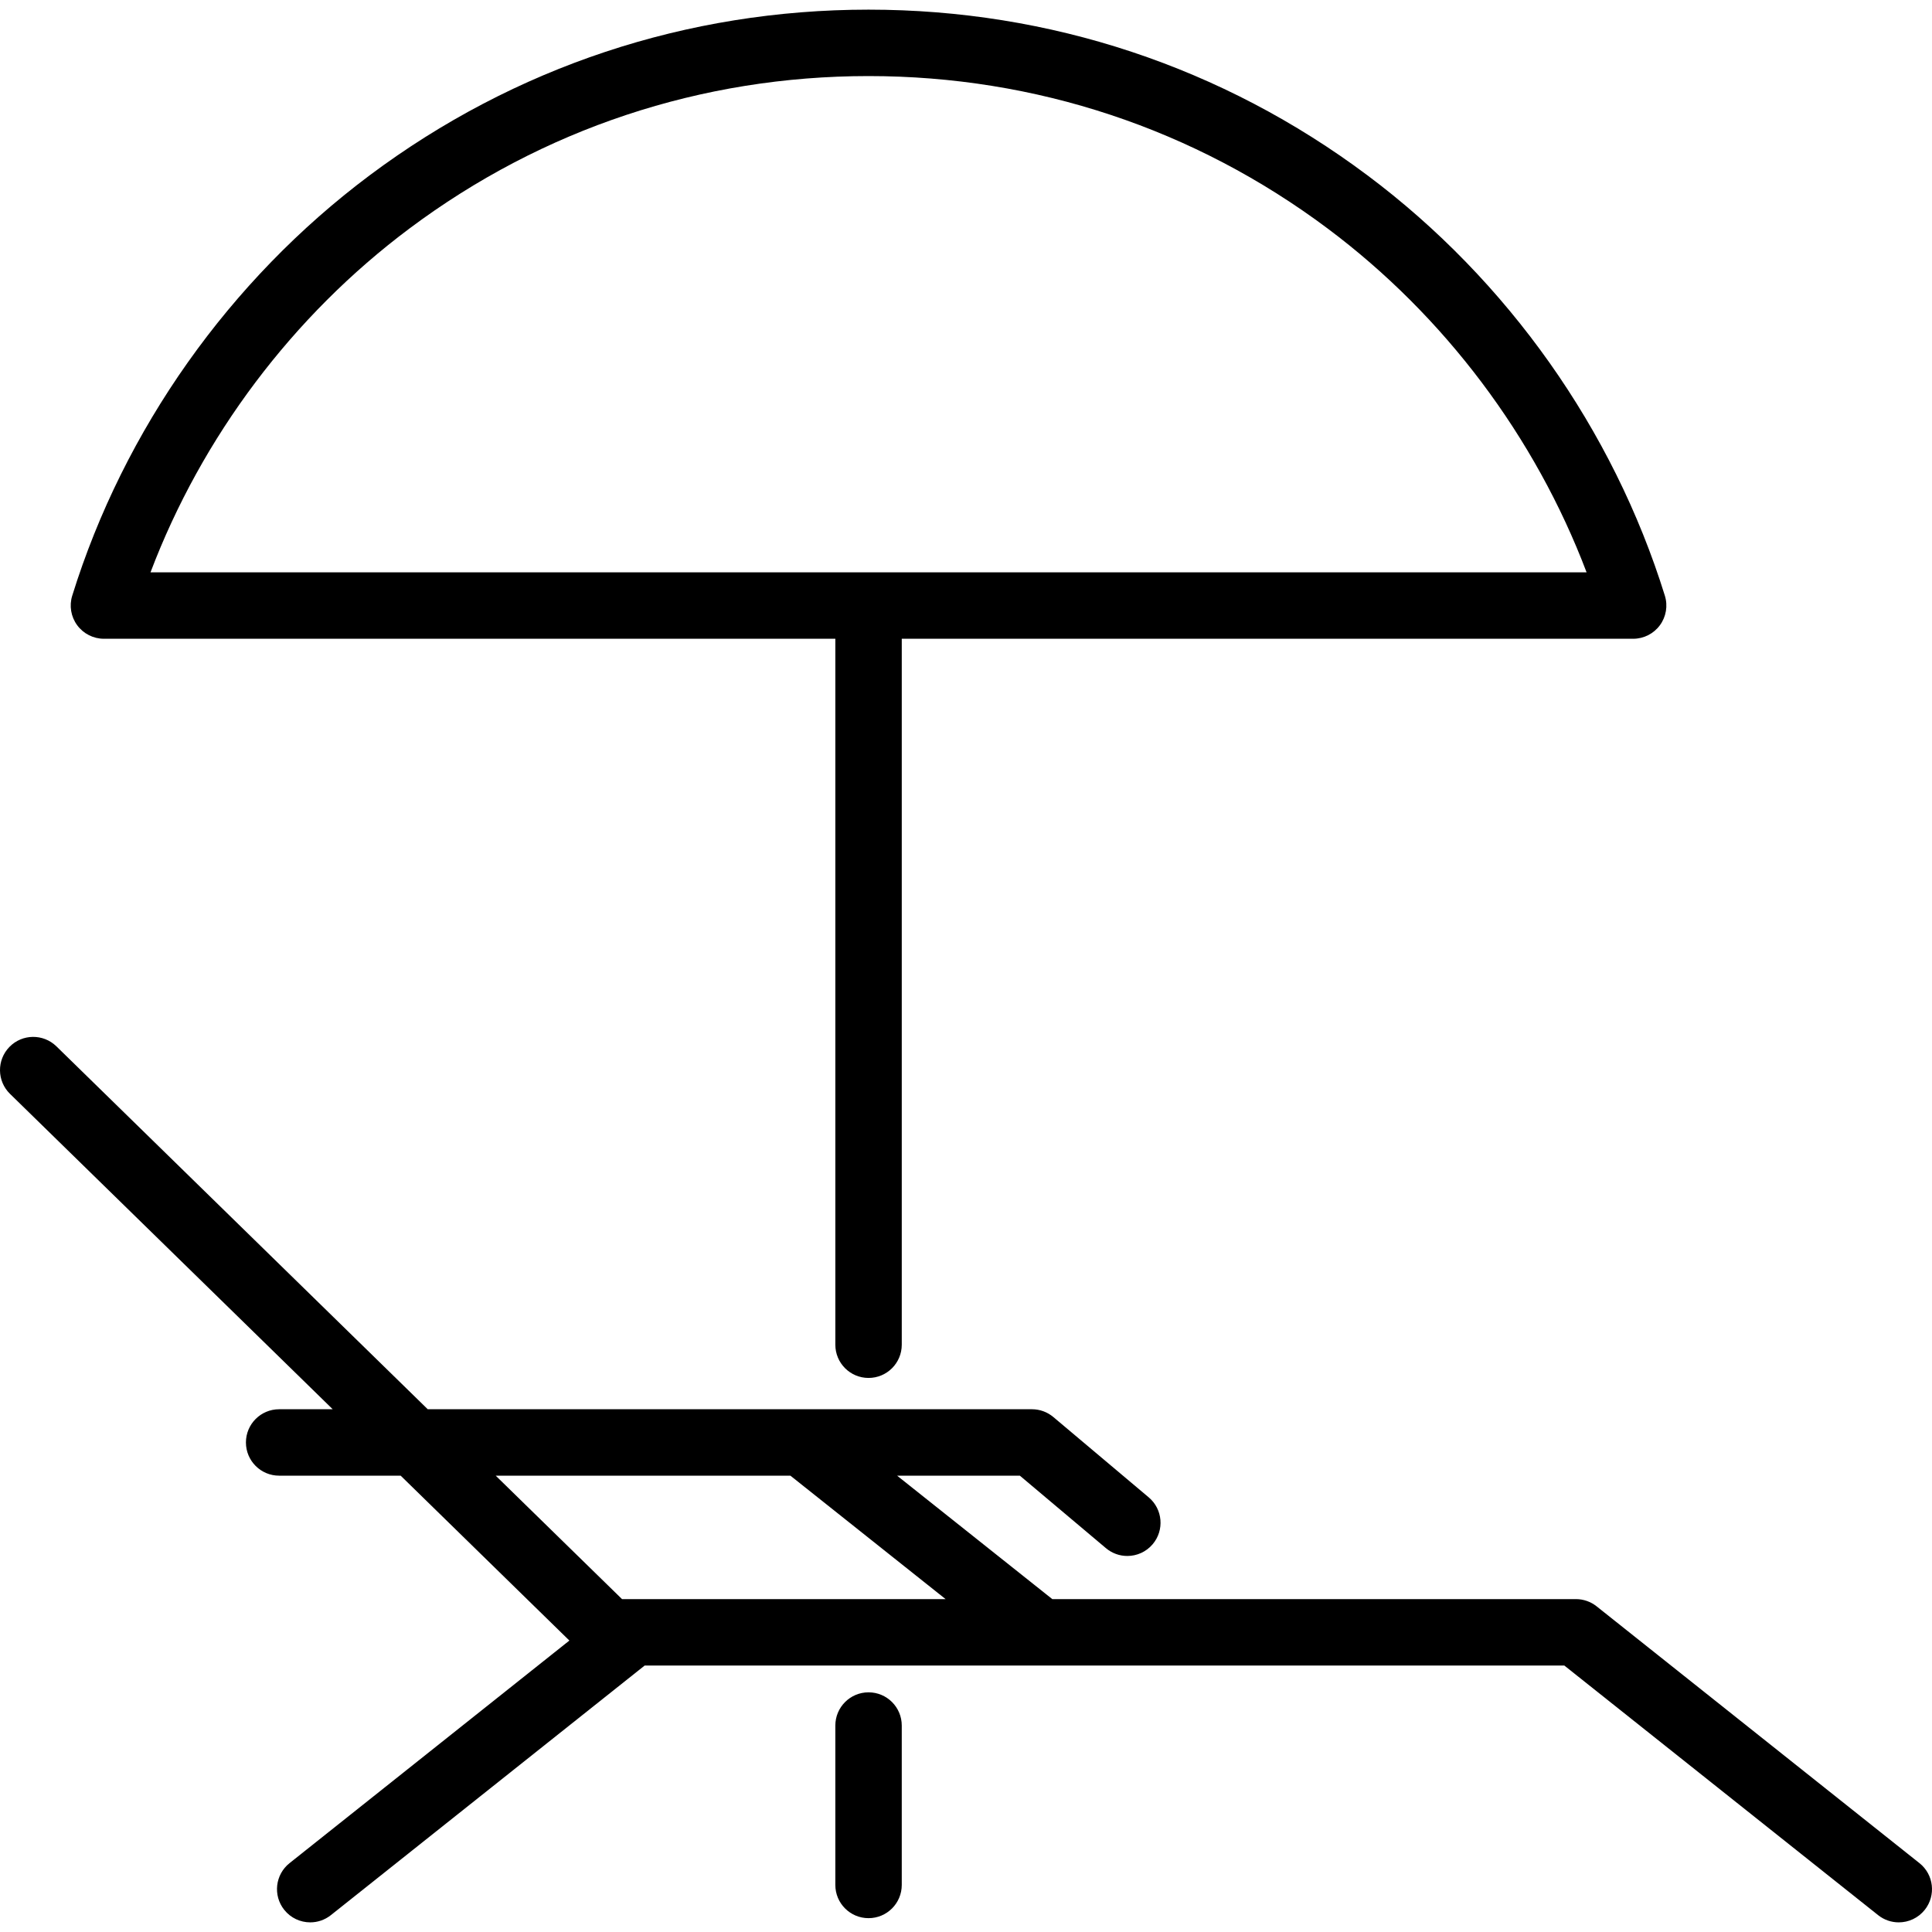
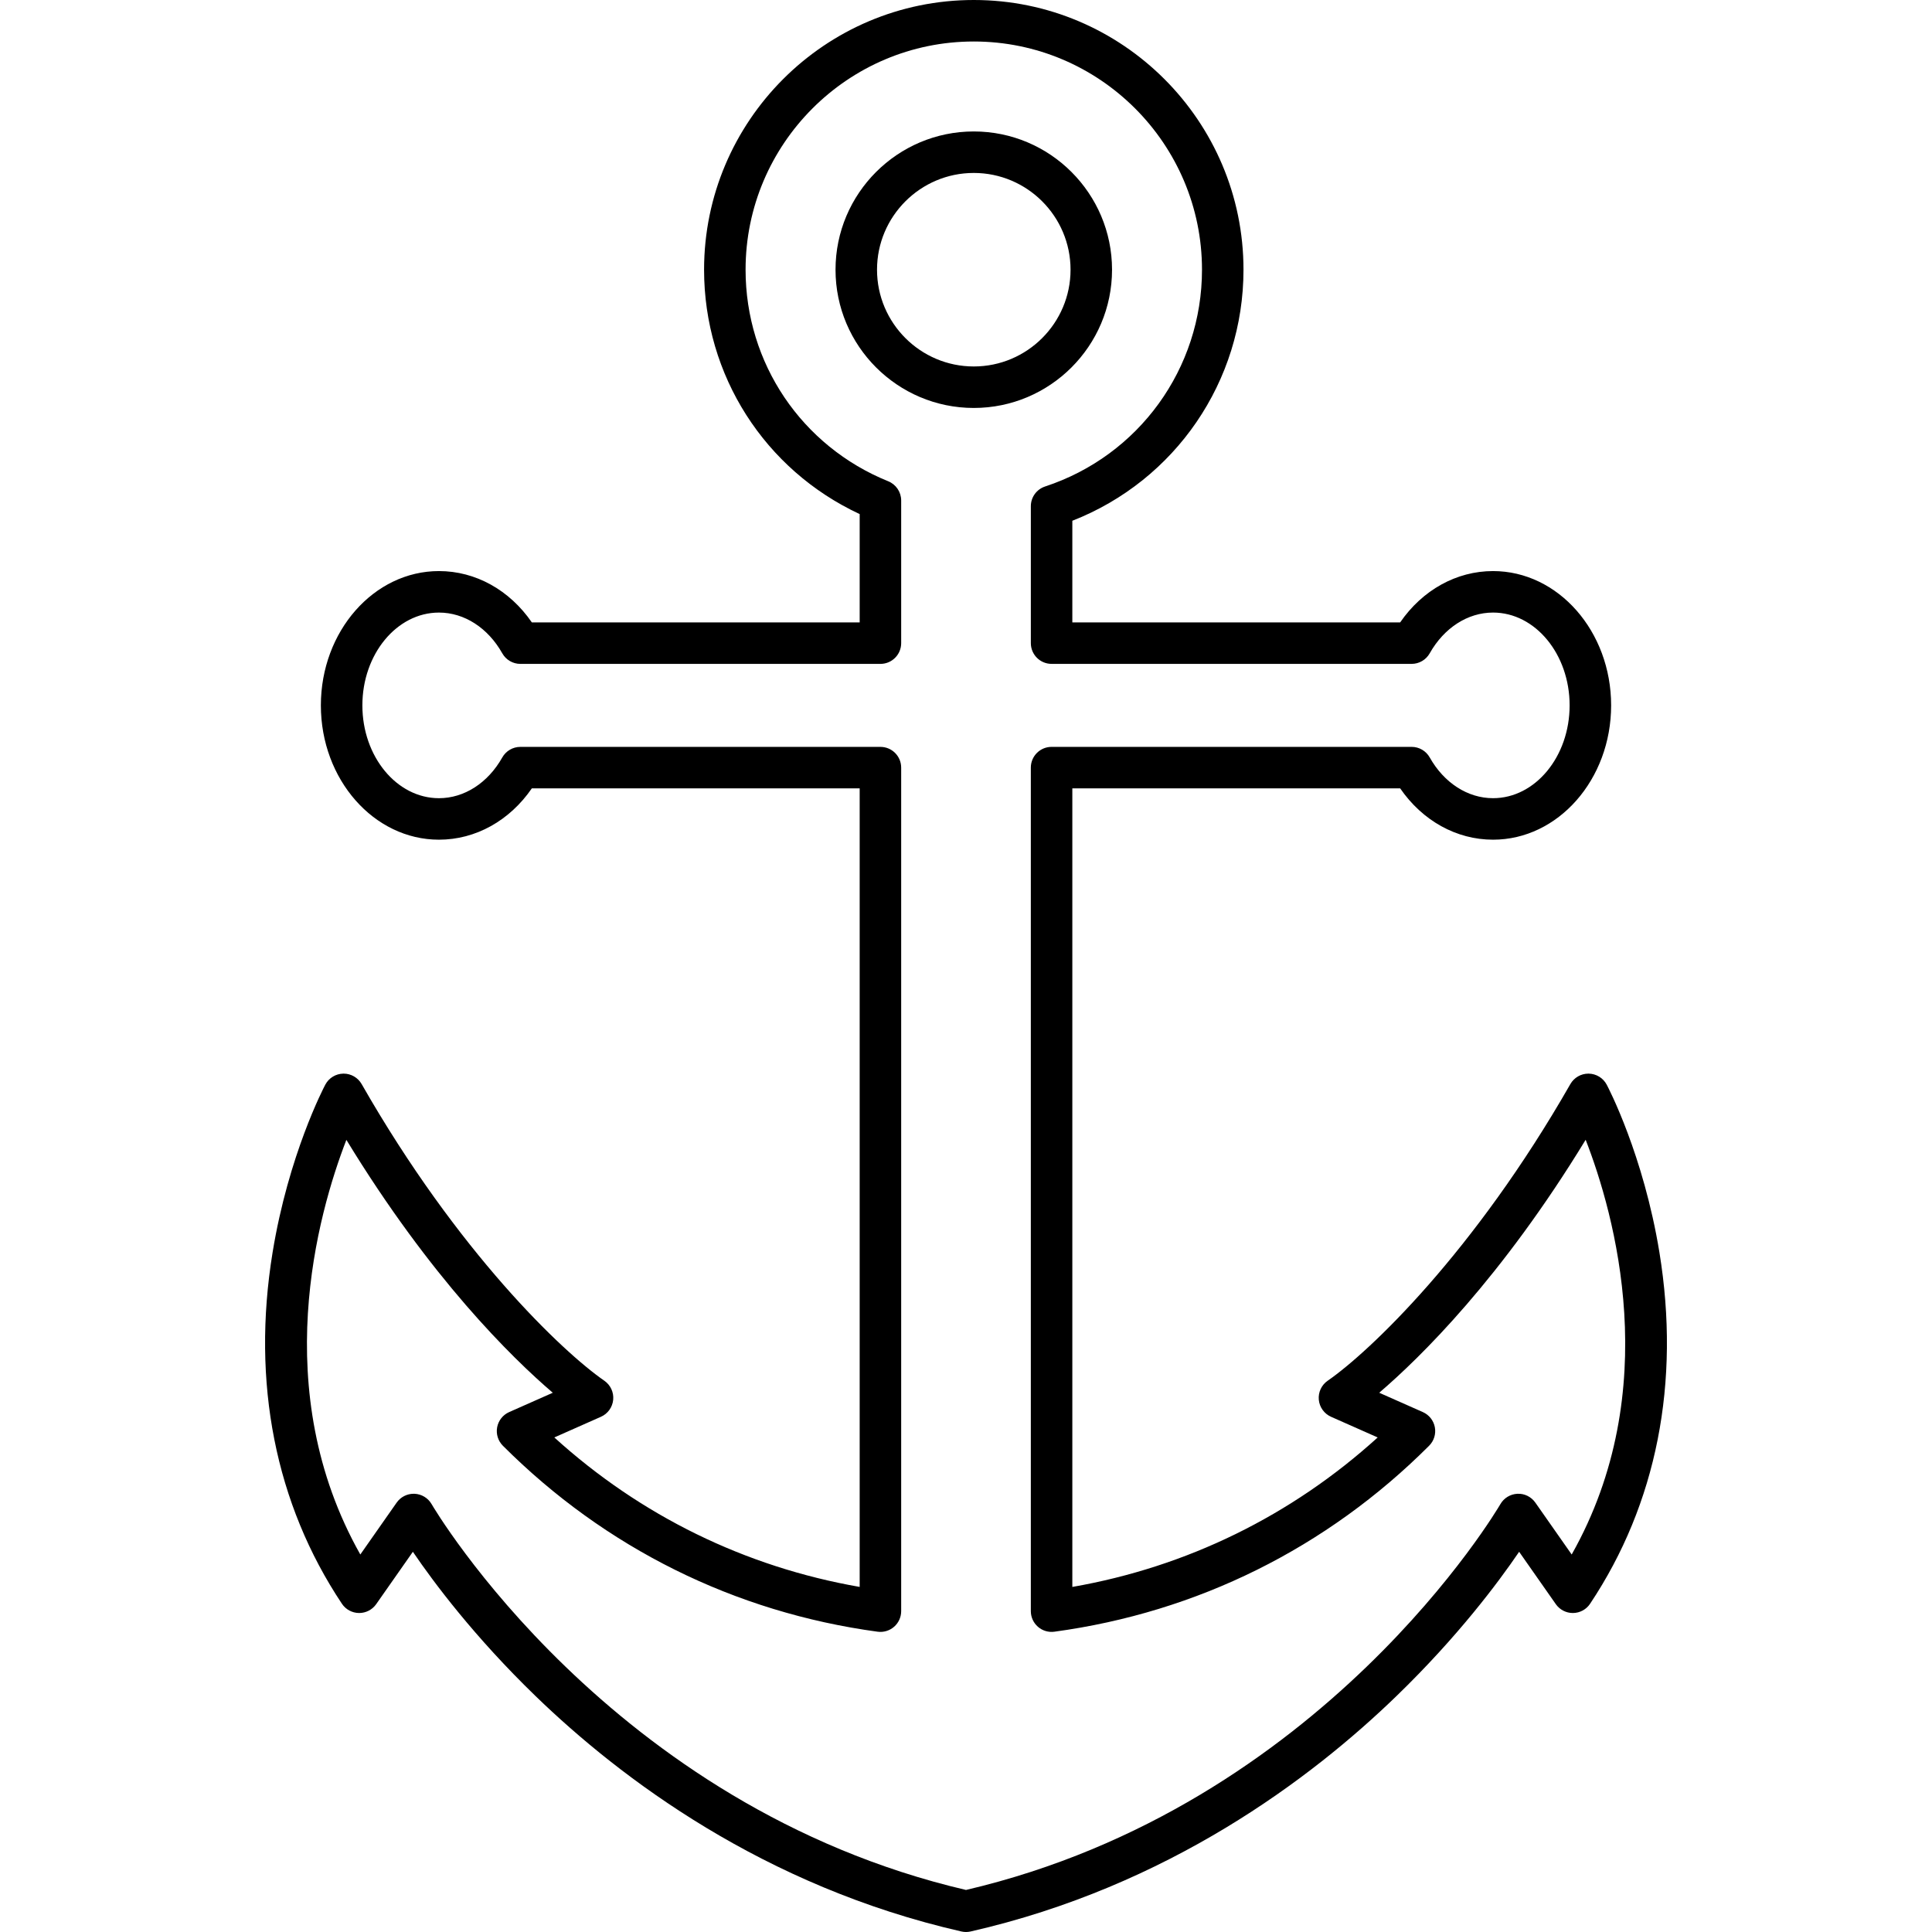
- <svg xmlns="http://www.w3.org/2000/svg" version="1.1" id="Capa_1" x="0px" y="0px" viewBox="0 0 436.304 436.304" style="enable-background:new 0 0 436.304 436.304;" xml:space="preserve">
+ <svg xmlns="http://www.w3.org/2000/svg" version="1.1" id="Capa_1" x="0px" y="0px" viewBox="0 0 372.479 372.479" style="enable-background:new 0 0 372.479 372.479;" xml:space="preserve">
  <g>
-     <path d="M433.473,420.754l-72.913-57.997c-1.327-1.056-2.973-1.63-4.669-1.63H237.639l-35.048-27.877h27.722l19.441,16.372   c1.407,1.185,3.121,1.763,4.827,1.763c2.136,0,4.258-0.908,5.741-2.669c2.668-3.168,2.262-7.9-0.906-10.568l-21.535-18.135   c-1.353-1.139-3.063-1.763-4.831-1.763H96.597l-83.855-81.952c-2.963-2.896-7.711-2.841-10.606,0.122   c-2.895,2.962-2.84,7.711,0.122,10.606l72.878,71.225H63.038c-4.143,0-7.5,3.358-7.5,7.5s3.357,7.5,7.5,7.5h27.446l38.099,37.235   l-63.198,50.27c-3.241,2.579-3.779,7.297-1.2,10.539c1.48,1.861,3.667,2.832,5.874,2.832c1.636,0,3.284-0.533,4.664-1.631   l70.863-56.367h207.685l70.863,56.367c1.38,1.098,3.027,1.631,4.664,1.631c2.207,0,4.394-0.97,5.874-2.832   C437.252,428.051,436.714,423.333,433.473,420.754z M178.494,333.249l35.049,27.877H140.47l-28.525-27.877H178.494z" />
-     <path d="M23.474,144.252h165.171v159.428c0,4.142,3.357,7.5,7.5,7.5s7.5-3.358,7.5-7.5V144.252h165.17   c2.384,0,4.626-1.133,6.039-3.053s1.83-4.396,1.123-6.673c-11.665-37.542-35.515-71.253-67.154-94.922   C276.094,15.121,237.13,2.179,196.144,2.179c-40.986,0-79.949,12.941-112.678,37.424c-31.64,23.669-55.489,57.38-67.155,94.922   c-0.707,2.276-0.291,4.753,1.123,6.673C18.848,143.118,21.09,144.252,23.474,144.252z M92.452,51.615   c30.114-22.528,65.971-34.436,103.692-34.436s73.577,11.908,103.692,34.436c26.367,19.725,46.854,47.016,58.463,77.637H33.988   C45.598,98.63,66.085,71.339,92.452,51.615z" />
-     <path d="M196.144,382.179c-4.143,0-7.5,3.358-7.5,7.5v36c0,4.142,3.357,7.5,7.5,7.5s7.5-3.358,7.5-7.5v-36   C203.644,385.537,200.287,382.179,196.144,382.179z" />
+     <path d="M187.74,78.652c-14.697,0-26.655-11.957-26.655-26.654c0-14.698,11.958-26.655,26.655-26.655   c14.698,0,26.655,11.957,26.655,26.655C214.395,66.695,202.438,78.652,187.74,78.652z M187.74,33.343   c-10.286,0-18.655,8.369-18.655,18.655s8.369,18.654,18.655,18.654c10.287,0,18.655-8.368,18.655-18.654   S198.027,33.343,187.74,33.343z" />
+     <path d="M186.24,372.479c-0.298,0-0.596-0.033-0.889-0.1c-38.095-8.683-65.694-29.495-82.14-45.426   c-11.749-11.382-19.553-21.811-23.611-27.778l-7.074,10.099c-0.749,1.069-1.973,1.705-3.276,1.705c-0.015,0-0.03,0-0.046,0   c-1.321-0.016-2.549-0.682-3.282-1.781c-12.837-19.252-17.461-42.672-13.37-67.729c3.07-18.805,9.875-31.807,10.163-32.351   c0.683-1.289,2.012-2.104,3.471-2.128c0.021-0.001,0.043-0.001,0.064-0.001c1.434,0,2.76,0.768,3.473,2.016   c18.548,32.459,38.716,51.604,46.788,57.192c1.19,0.823,1.844,2.226,1.709,3.666c-0.136,1.44-1.037,2.696-2.359,3.283l-8.991,3.985   c16.622,15.09,36.793,24.968,58.871,28.819V151.993h-63.205c-4.296,6.236-10.842,9.894-17.908,9.894   c-12.553,0-22.766-11.616-22.766-25.894c0-14.277,10.212-25.893,22.766-25.893c7.065,0,13.611,3.657,17.908,9.894h63.205V99.113   c-18.313-8.533-29.999-26.74-29.999-47.115C135.742,23.326,159.069,0,187.74,0c28.672,0,51.998,23.326,51.998,51.998   c0,21.533-13.144,40.631-32.998,48.404v19.592h63.204c4.297-6.236,10.843-9.894,17.908-9.894c12.553,0,22.765,11.615,22.765,25.893   c0,14.277-10.212,25.894-22.765,25.894c-7.065,0-13.611-3.657-17.908-9.894H206.74v153.959   c22.078-3.852,42.248-13.729,58.871-28.819l-8.991-3.985c-1.324-0.588-2.228-1.845-2.362-3.287   c-0.134-1.442,0.522-2.845,1.716-3.666c8.067-5.584,28.235-24.73,46.783-57.189c0.713-1.248,2.04-2.016,3.473-2.016   c0.022,0,0.044,0,0.065,0.001c1.458,0.023,2.788,0.839,3.471,2.128c0.288,0.544,7.092,13.546,10.163,32.351   c4.091,25.057-0.532,48.477-13.37,67.729c-0.733,1.1-1.961,1.766-3.282,1.781c-0.015,0-0.031,0-0.046,0   c-1.304,0-2.527-0.636-3.276-1.705l-7.074-10.099c-4.059,5.968-11.863,16.398-23.612,27.778   c-16.445,15.931-44.044,36.743-82.139,45.426C186.836,372.446,186.538,372.479,186.24,372.479z M79.749,287.99   c0.06,0,0.12,0.001,0.18,0.004c1.367,0.061,2.608,0.817,3.289,2.005c0.335,0.581,34.26,58.277,103.021,74.375   c68.89-16.127,102.686-73.792,103.021-74.375c0.682-1.188,1.922-1.943,3.289-2.005c1.367-0.075,2.67,0.581,3.456,1.701   l7.007,10.004c17.898-31.707,8.232-65.716,2.694-79.955c-16.254,26.67-31.861,41.966-39.801,48.77l8.415,3.729   c1.206,0.535,2.07,1.629,2.312,2.925c0.241,1.297-0.172,2.629-1.105,3.561c-19.722,19.722-44.706,32.12-72.251,35.855   c-1.147,0.154-2.3-0.191-3.169-0.951c-0.87-0.76-1.369-1.858-1.369-3.013V147.993c0-2.209,1.791-4,4-4h69.418   c1.445,0,2.777,0.779,3.485,2.038c2.77,4.919,7.333,7.855,12.208,7.855c8.142,0,14.765-8.027,14.765-17.894   s-6.624-17.893-14.765-17.893c-4.875,0-9.438,2.937-12.208,7.855c-0.709,1.259-2.041,2.038-3.485,2.038H202.74   c-2.209,0-4-1.791-4-4V97.592c0-1.728,1.109-3.26,2.75-3.8c18.092-5.949,30.248-22.744,30.248-41.794   C231.738,27.737,212.001,8,187.74,8c-24.26,0-43.997,19.737-43.997,43.998c0,18.013,10.794,34.022,27.5,40.787   c1.51,0.612,2.499,2.078,2.499,3.708v27.501c0,2.209-1.791,4-4,4h-69.419c-1.445,0-2.777-0.779-3.486-2.038   c-2.769-4.919-7.332-7.855-12.207-7.855c-8.142,0-14.766,8.026-14.766,17.893s6.624,17.894,14.766,17.894   c4.875,0,9.438-2.937,12.207-7.855c0.709-1.259,2.041-2.038,3.486-2.038h69.419c2.209,0,4,1.791,4,4v162.626   c0,1.154-0.499,2.253-1.369,3.013c-0.87,0.759-2.021,1.104-3.169,0.951c-27.546-3.734-52.53-16.133-72.252-35.855   c-0.932-0.932-1.345-2.264-1.104-3.561c0.242-1.296,1.106-2.39,2.312-2.925l8.414-3.729c-7.939-6.802-23.542-22.096-39.794-48.756   c-5.521,14.262-15.16,48.303,2.688,79.94l7.006-10.003C77.224,288.624,78.448,287.99,79.749,287.99z" />
  </g>
  <g>
</g>
  <g>
</g>
  <g>
</g>
  <g>
</g>
  <g>
</g>
  <g>
</g>
  <g>
</g>
  <g>
</g>
  <g>
</g>
  <g>
</g>
  <g>
</g>
  <g>
</g>
  <g>
</g>
  <g>
</g>
  <g>
</g>
</svg>
